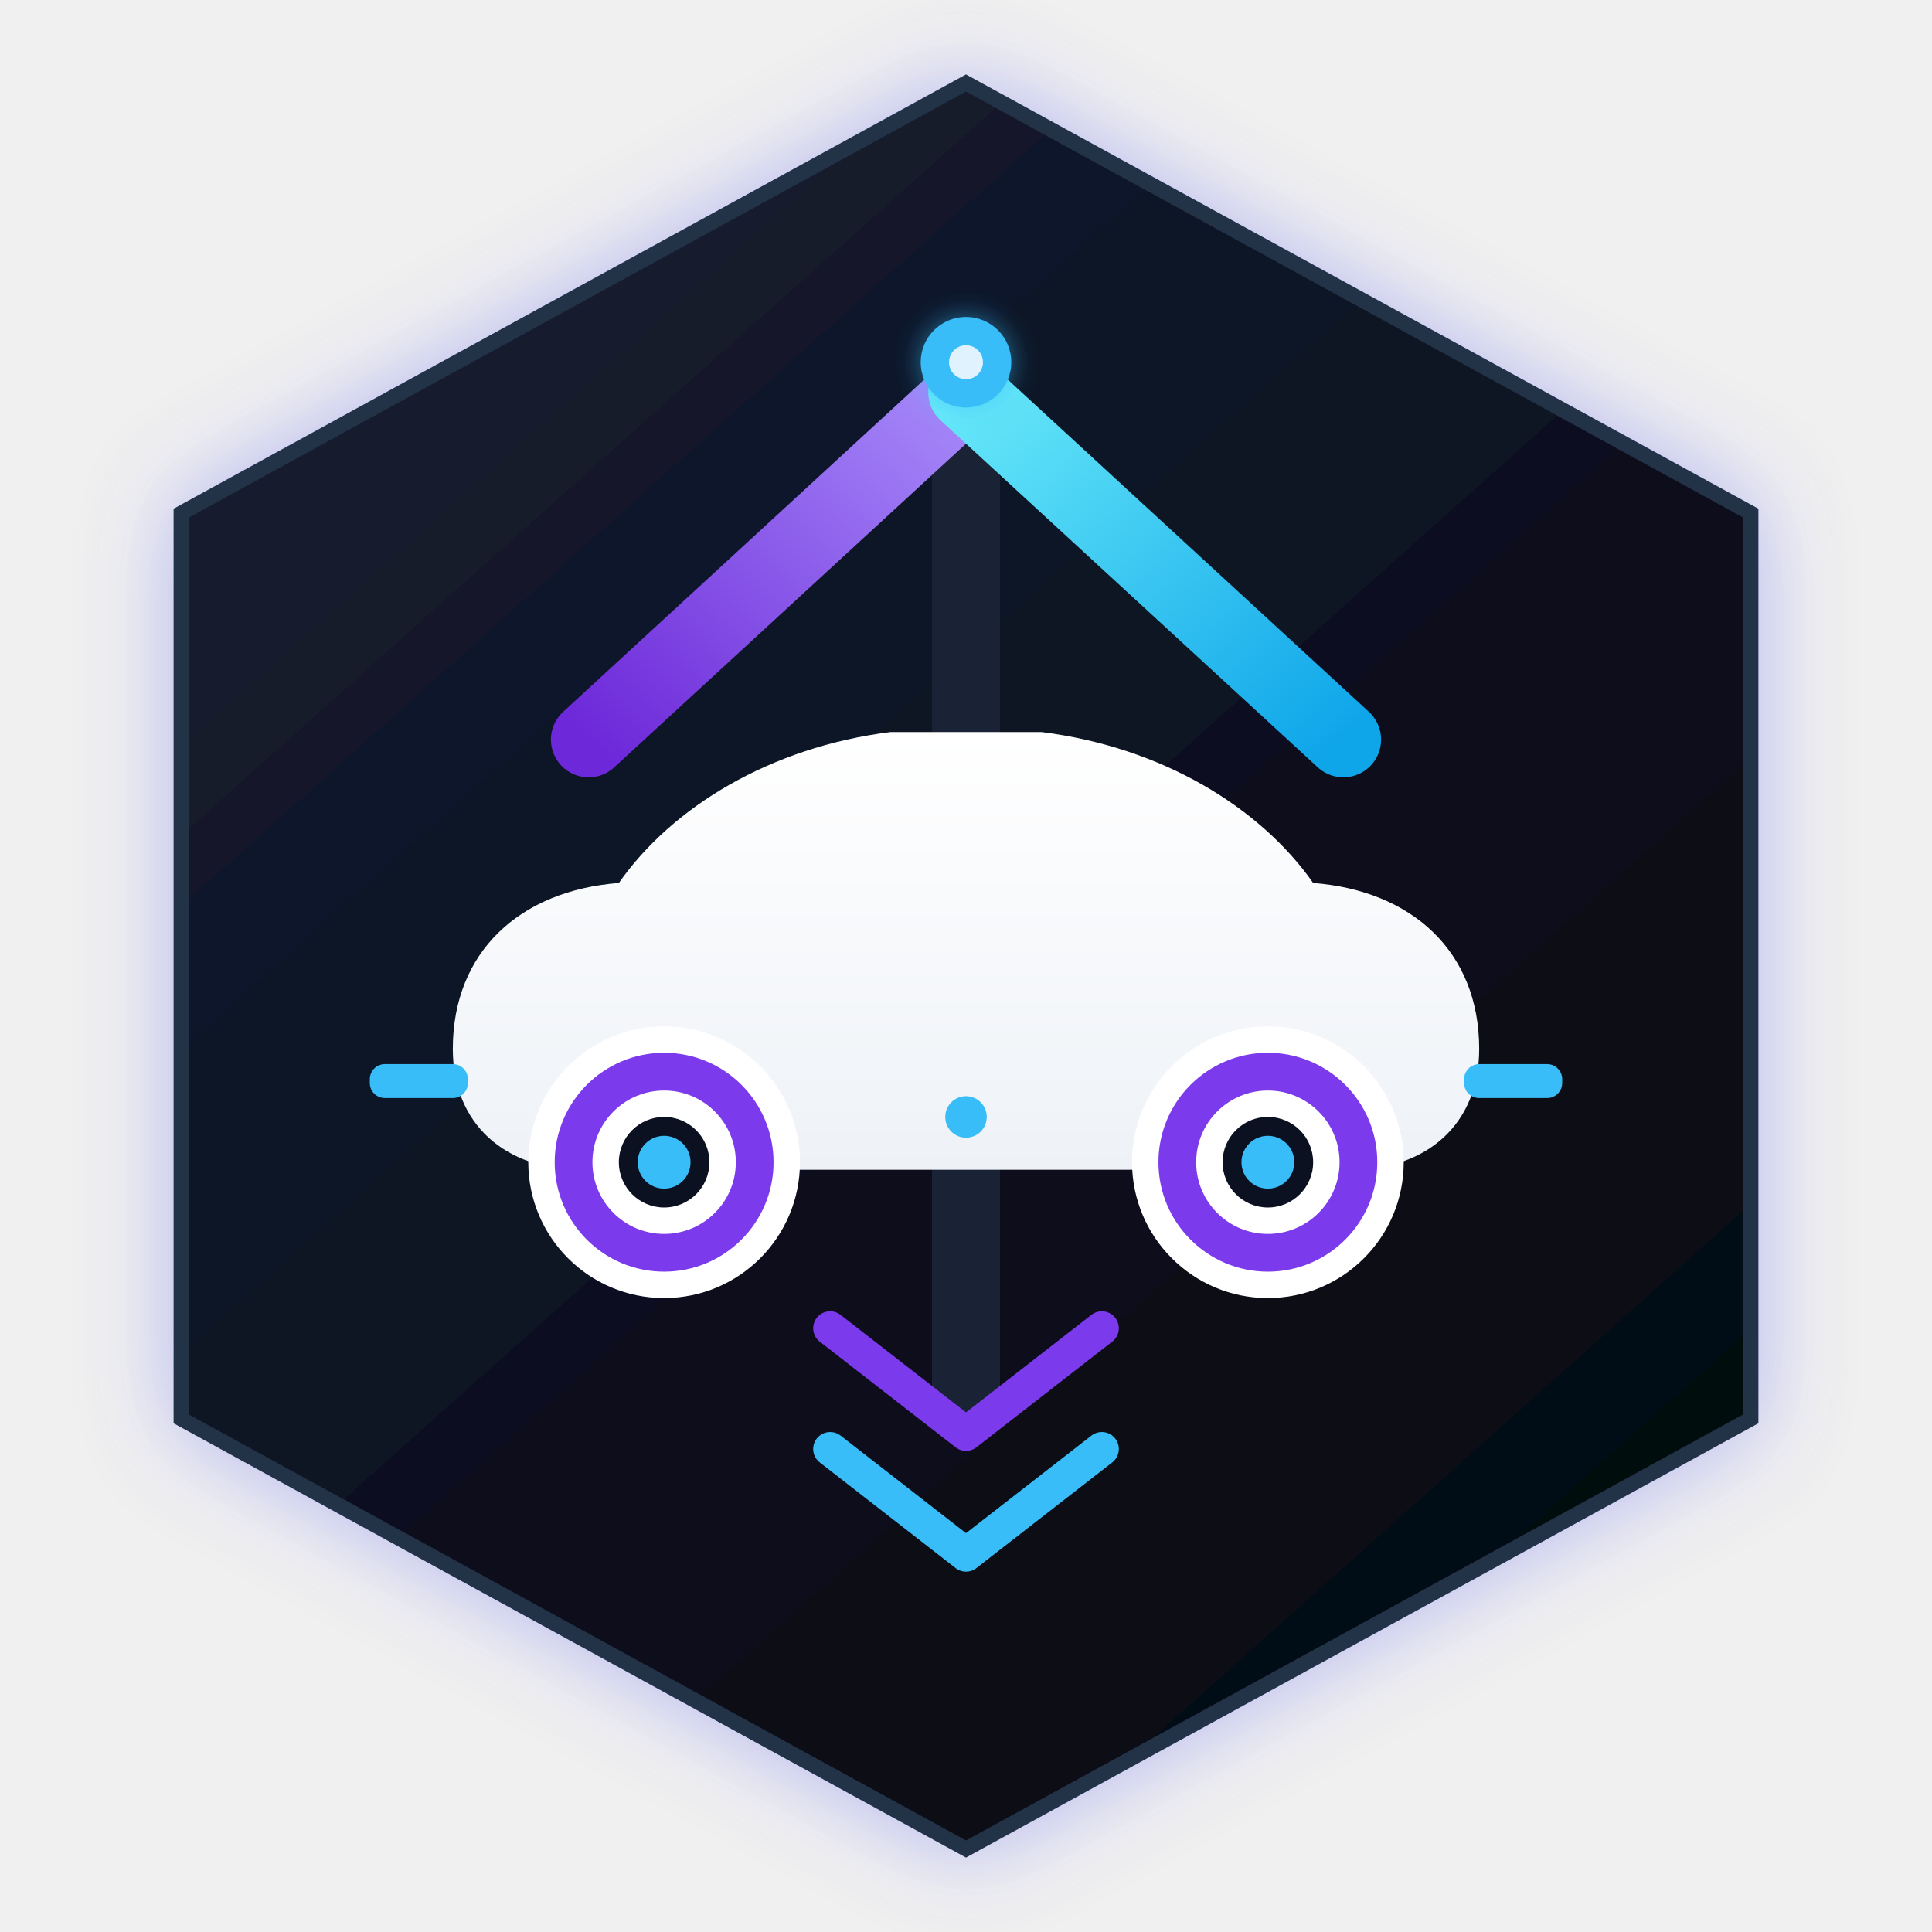
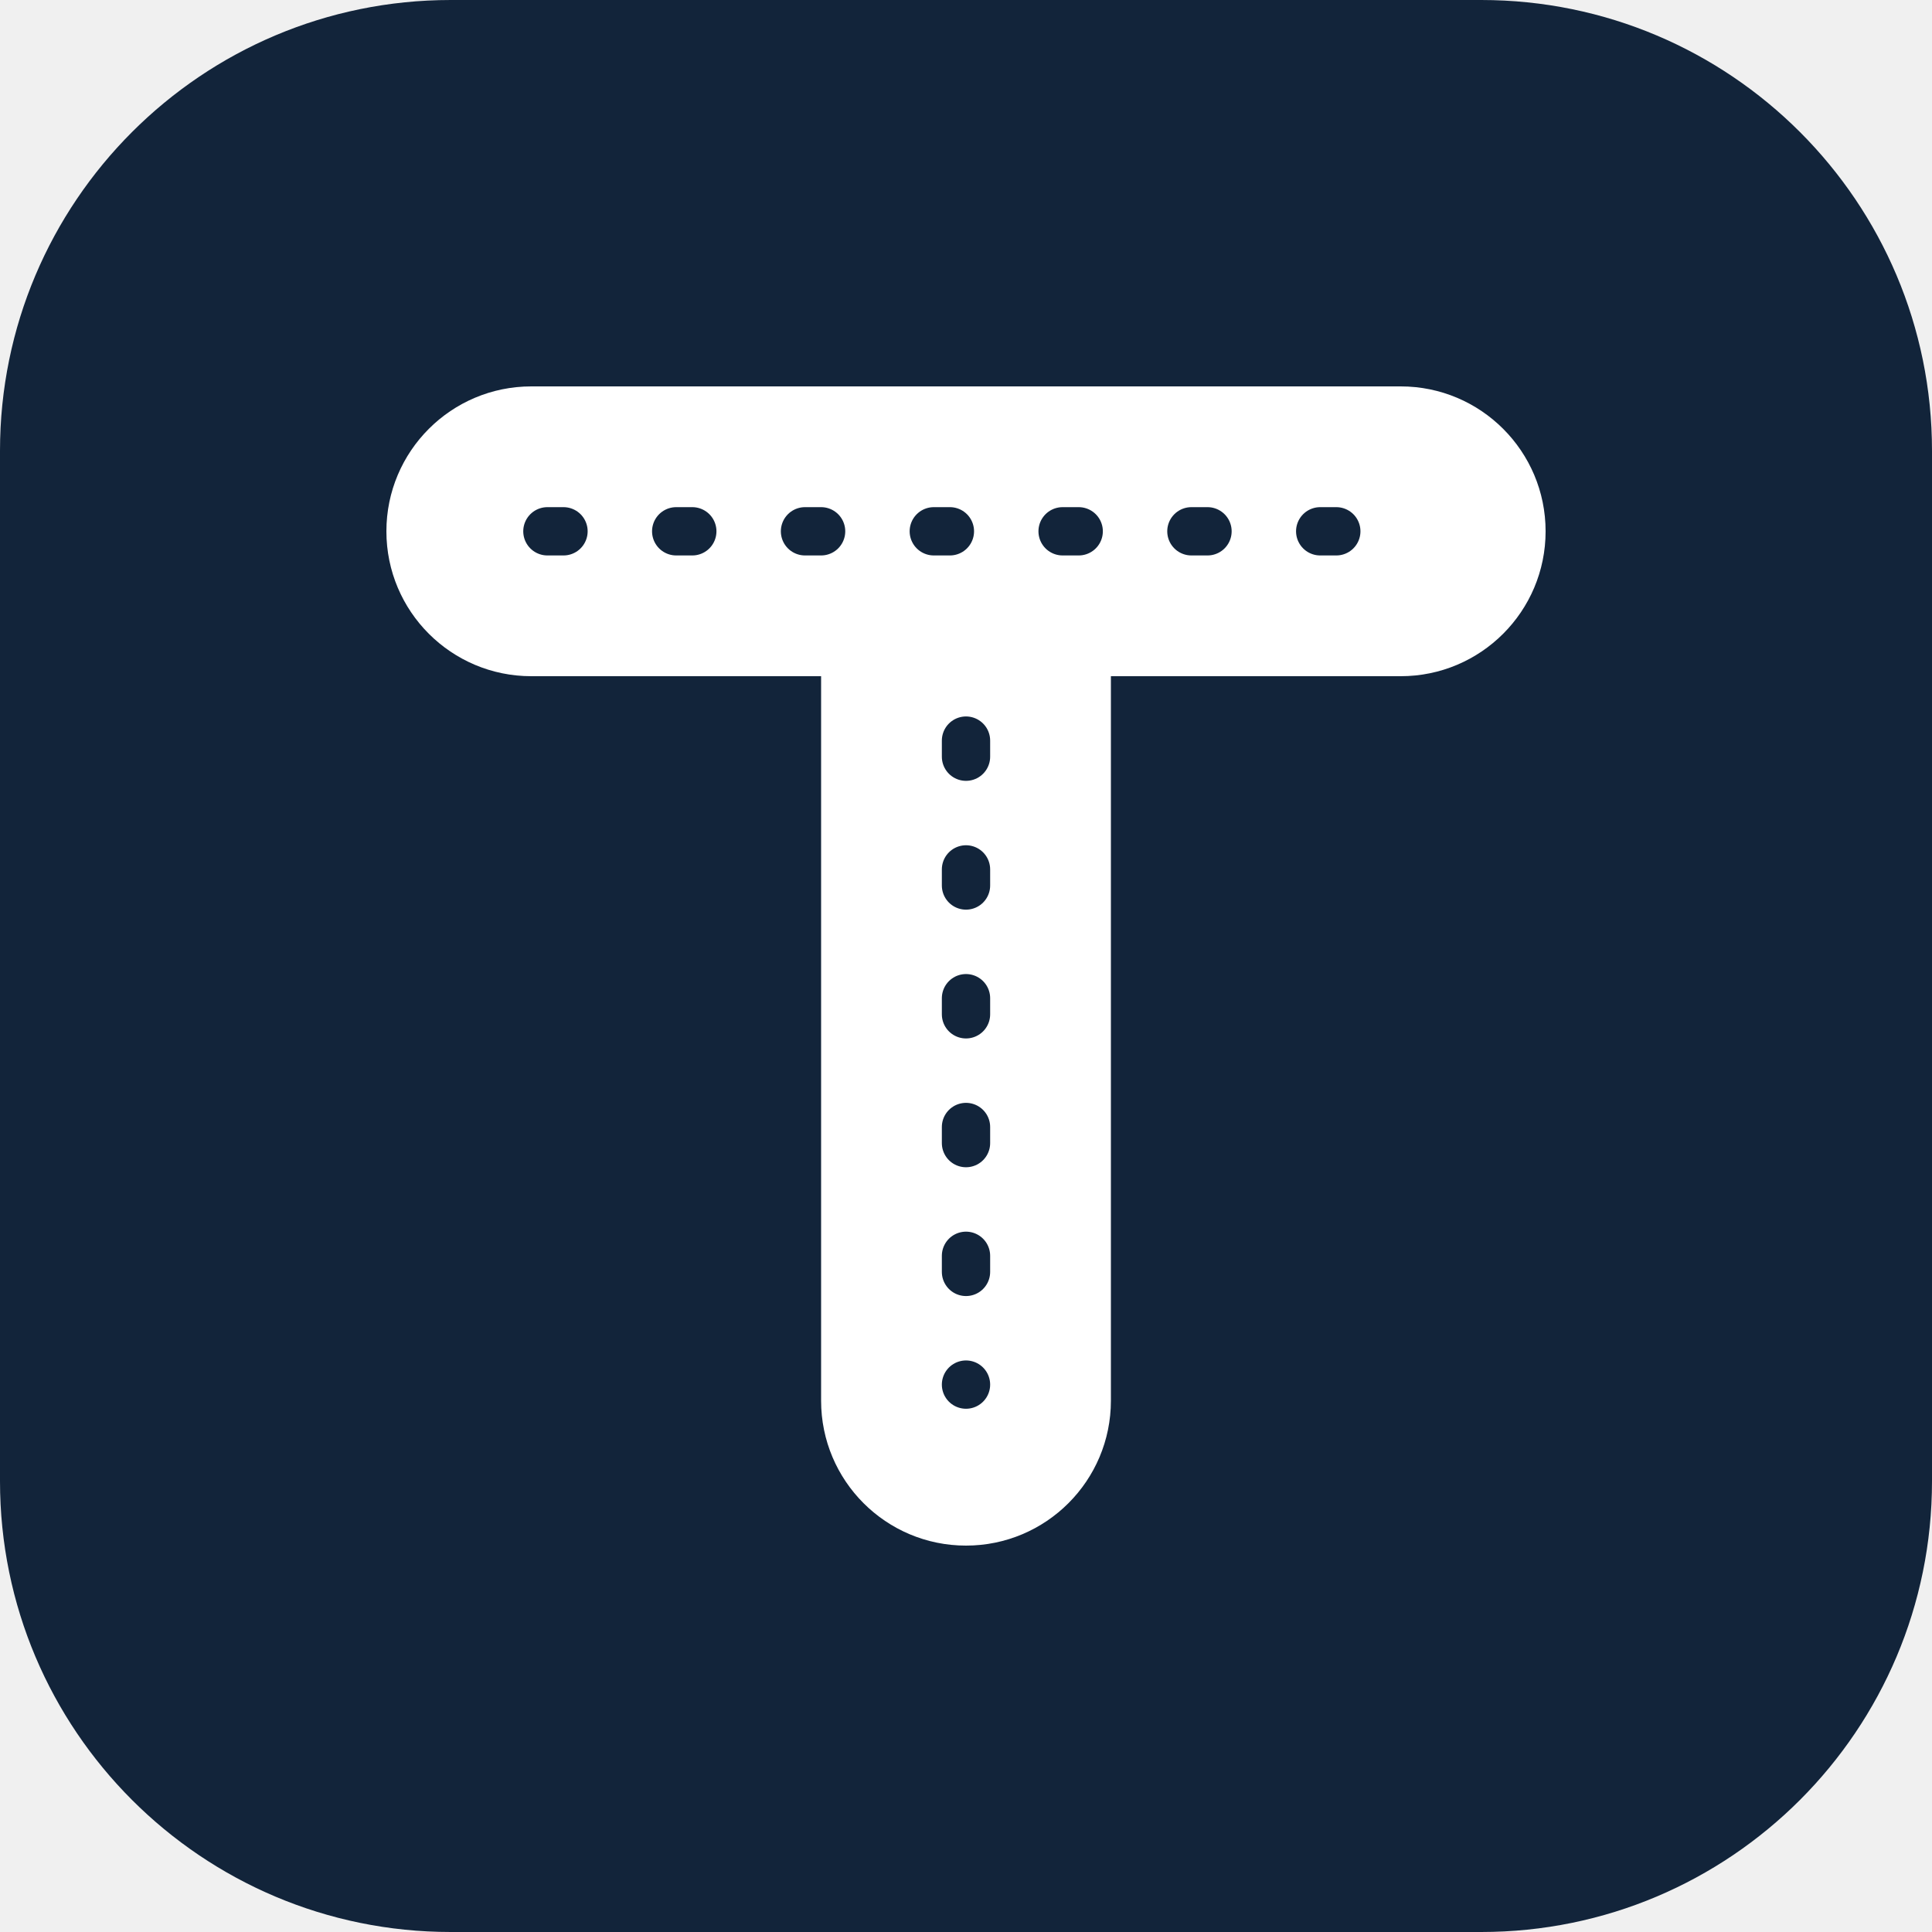
- <svg xmlns="http://www.w3.org/2000/svg" viewBox="0 0 512 512" width="100%" height="100%">
-   <defs>
-     <linearGradient id="hexBg" x1="18%" y1="8%" x2="86%" y2="92%">
-       <stop offset="0%" stop-color="#151d30" />
-       <stop offset="50%" stop-color="#0b1120" />
-       <stop offset="100%" stop-color="#05080f" />
-     </linearGradient>
-     <linearGradient id="carBody" x1="0%" y1="0%" x2="0%" y2="100%">
-       <stop offset="0%" stop-color="#ffffff" />
-       <stop offset="100%" stop-color="#eef2f7" />
-     </linearGradient>
-     <linearGradient id="purpleBeam" x1="100%" y1="0%" x2="0%" y2="100%">
-       <stop offset="0%" stop-color="#a78bfa" />
-       <stop offset="100%" stop-color="#6d28d9" />
-     </linearGradient>
-     <linearGradient id="cyanBeam" x1="0%" y1="0%" x2="100%" y2="100%">
-       <stop offset="0%" stop-color="#67e8f9" />
-       <stop offset="100%" stop-color="#0ea5e9" />
-     </linearGradient>
-     <filter id="hexGlow" x="-18%" y="-18%" width="136%" height="136%">
-       <feDropShadow dx="0" dy="0" stdDeviation="12" flood-color="#6366f1" flood-opacity="0.42" />
-     </filter>
-     <filter id="accentGlow" x="-40%" y="-40%" width="180%" height="180%">
-       <feDropShadow dx="0" dy="0" stdDeviation="3.5" flood-color="#38bdf8" flood-opacity="0.55" />
-     </filter>
-   </defs>
-   <g filter="url(#hexGlow)">
-     <polygon points="256,22 464,136 464,376 256,490 48,376 48,136" fill="url(#hexBg)" />
-     <polygon points="256,22 464,136 464,376 256,490 48,376 48,136" fill="none" stroke="#243047" stroke-width="4" />
-   </g>
-   <rect x="247" y="88" width="18" height="292" rx="5" fill="#1a2336" />
-   <path d="M 256 104 L 156 196" fill="none" stroke="url(#purpleBeam)" stroke-width="20" stroke-linecap="round" />
-   <path d="M 256 104 L 356 196" fill="none" stroke="url(#cyanBeam)" stroke-width="20" stroke-linecap="round" />
-   <g filter="url(#accentGlow)">
-     <circle cx="256" cy="96" r="12" fill="#38bdf8" />
-     <circle cx="256" cy="96" r="4.5" fill="#e0f2fe" />
-   </g>
-   <path d="     M 120 278     C 120 252, 138 236, 164 234     C 178 214, 204 198, 236 194     L 276 194     C 308 198, 334 214, 348 234     C 374 236, 392 252, 392 278     C 392 298, 378 310, 358 310     L 154 310     C 134 310, 120 298, 120 278     Z" fill="url(#carBody)" />
-   <rect x="98" y="282" width="26" height="9" rx="4" fill="#38bdf8" />
-   <rect x="388" y="282" width="26" height="9" rx="4" fill="#38bdf8" />
-   <circle cx="256" cy="296" r="5.5" fill="#38bdf8" />
-   <g transform="translate(176, 308)">
-     <circle cx="0" cy="0" r="36" fill="#ffffff" />
-     <circle cx="0" cy="0" r="24" fill="none" stroke="#7c3aed" stroke-width="10" />
-     <circle cx="0" cy="0" r="12" fill="#0b1120" />
-     <circle cx="0" cy="0" r="7" fill="#38bdf8" />
-   </g>
-   <g transform="translate(336, 308)">
-     <circle cx="0" cy="0" r="36" fill="#ffffff" />
-     <circle cx="0" cy="0" r="24" fill="none" stroke="#7c3aed" stroke-width="10" />
-     <circle cx="0" cy="0" r="12" fill="#0b1120" />
-     <circle cx="0" cy="0" r="7" fill="#38bdf8" />
-   </g>
-   <path d="M 220 352 L 256 380 L 292 352" fill="none" stroke="#7c3aed" stroke-width="9" stroke-linecap="round" stroke-linejoin="round" />
-   <path d="M 220 384 L 256 412 L 292 384" fill="none" stroke="#38bdf8" stroke-width="9" stroke-linecap="round" stroke-linejoin="round" />
+ <svg xmlns="http://www.w3.org/2000/svg" viewBox="0 0 120 120" role="img" aria-label="Tripwise">
+   <rect width="120" height="120" rx="28" fill="#12243A" />
+   <rect x="24" y="24" width="72" height="18" rx="9" fill="#FFFFFF" />
+   <rect x="51" y="24" width="18" height="72" rx="9" fill="#FFFFFF" />
+   <line x1="34" y1="33" x2="86" y2="33" stroke="#12243A" stroke-width="3" stroke-linecap="round" stroke-dasharray="1 7" />
+   <line x1="60" y1="46" x2="60" y2="86" stroke="#12243A" stroke-width="3" stroke-linecap="round" stroke-dasharray="1 7" />
</svg>
